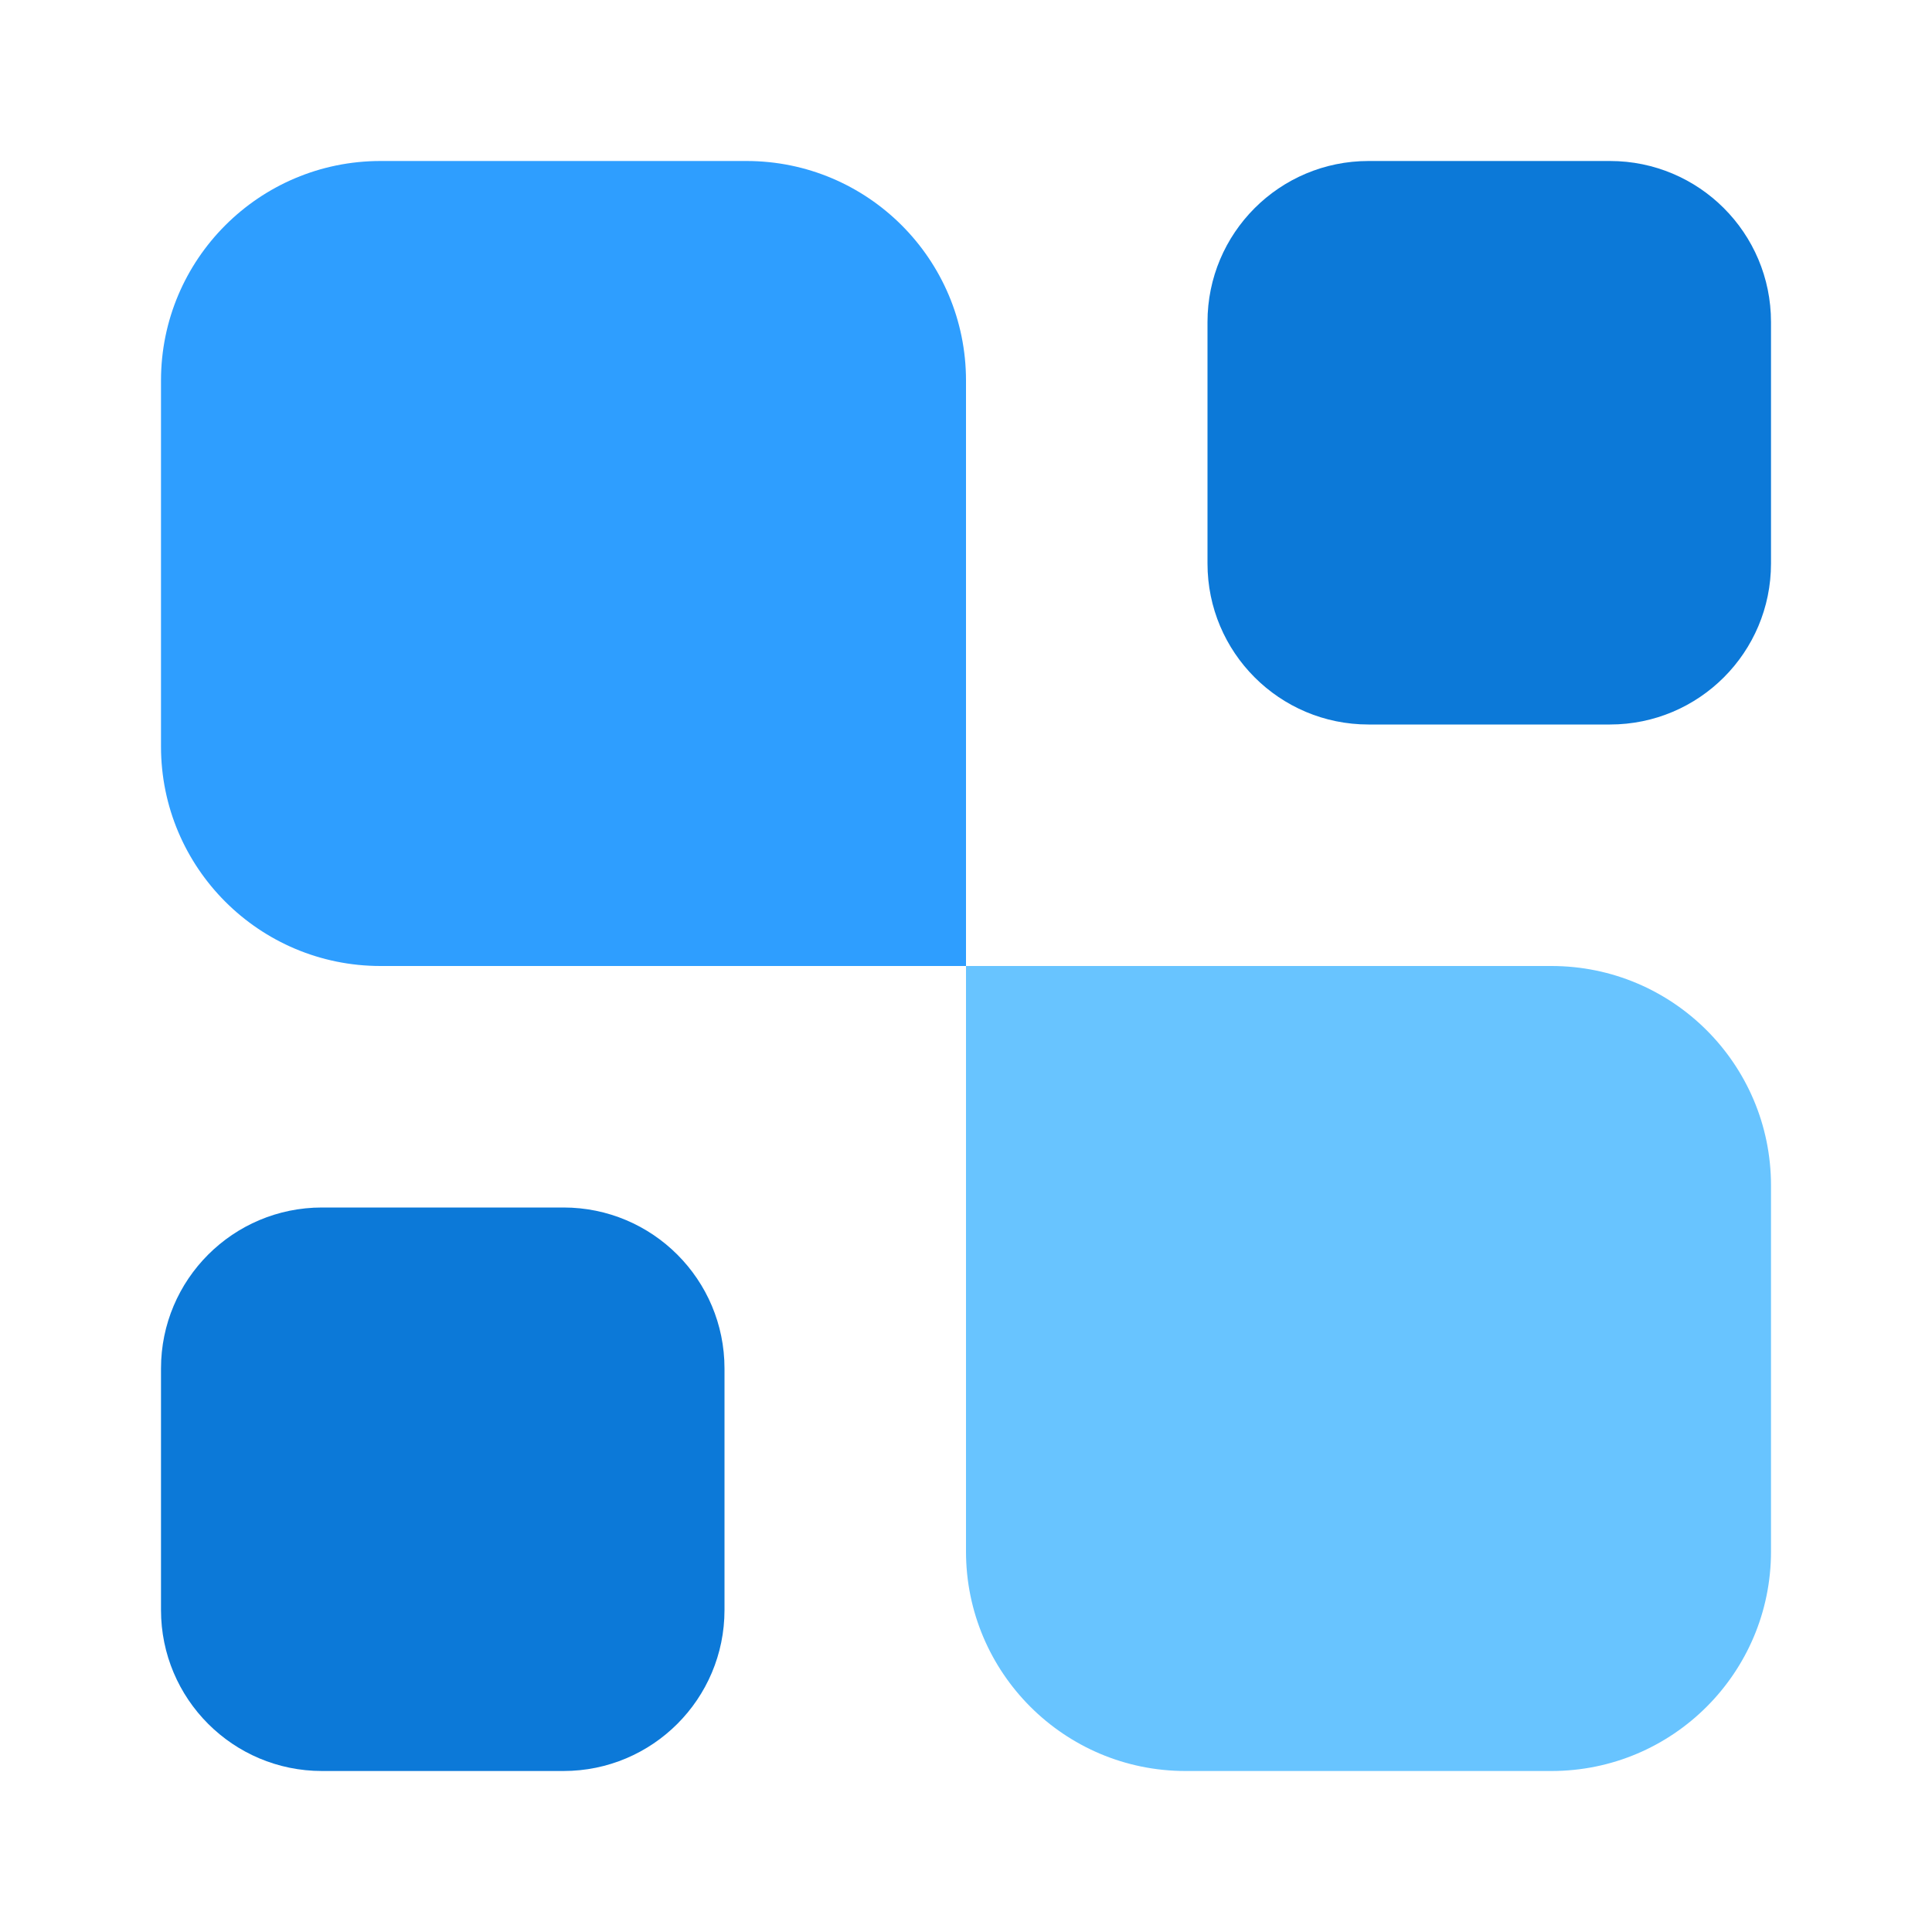
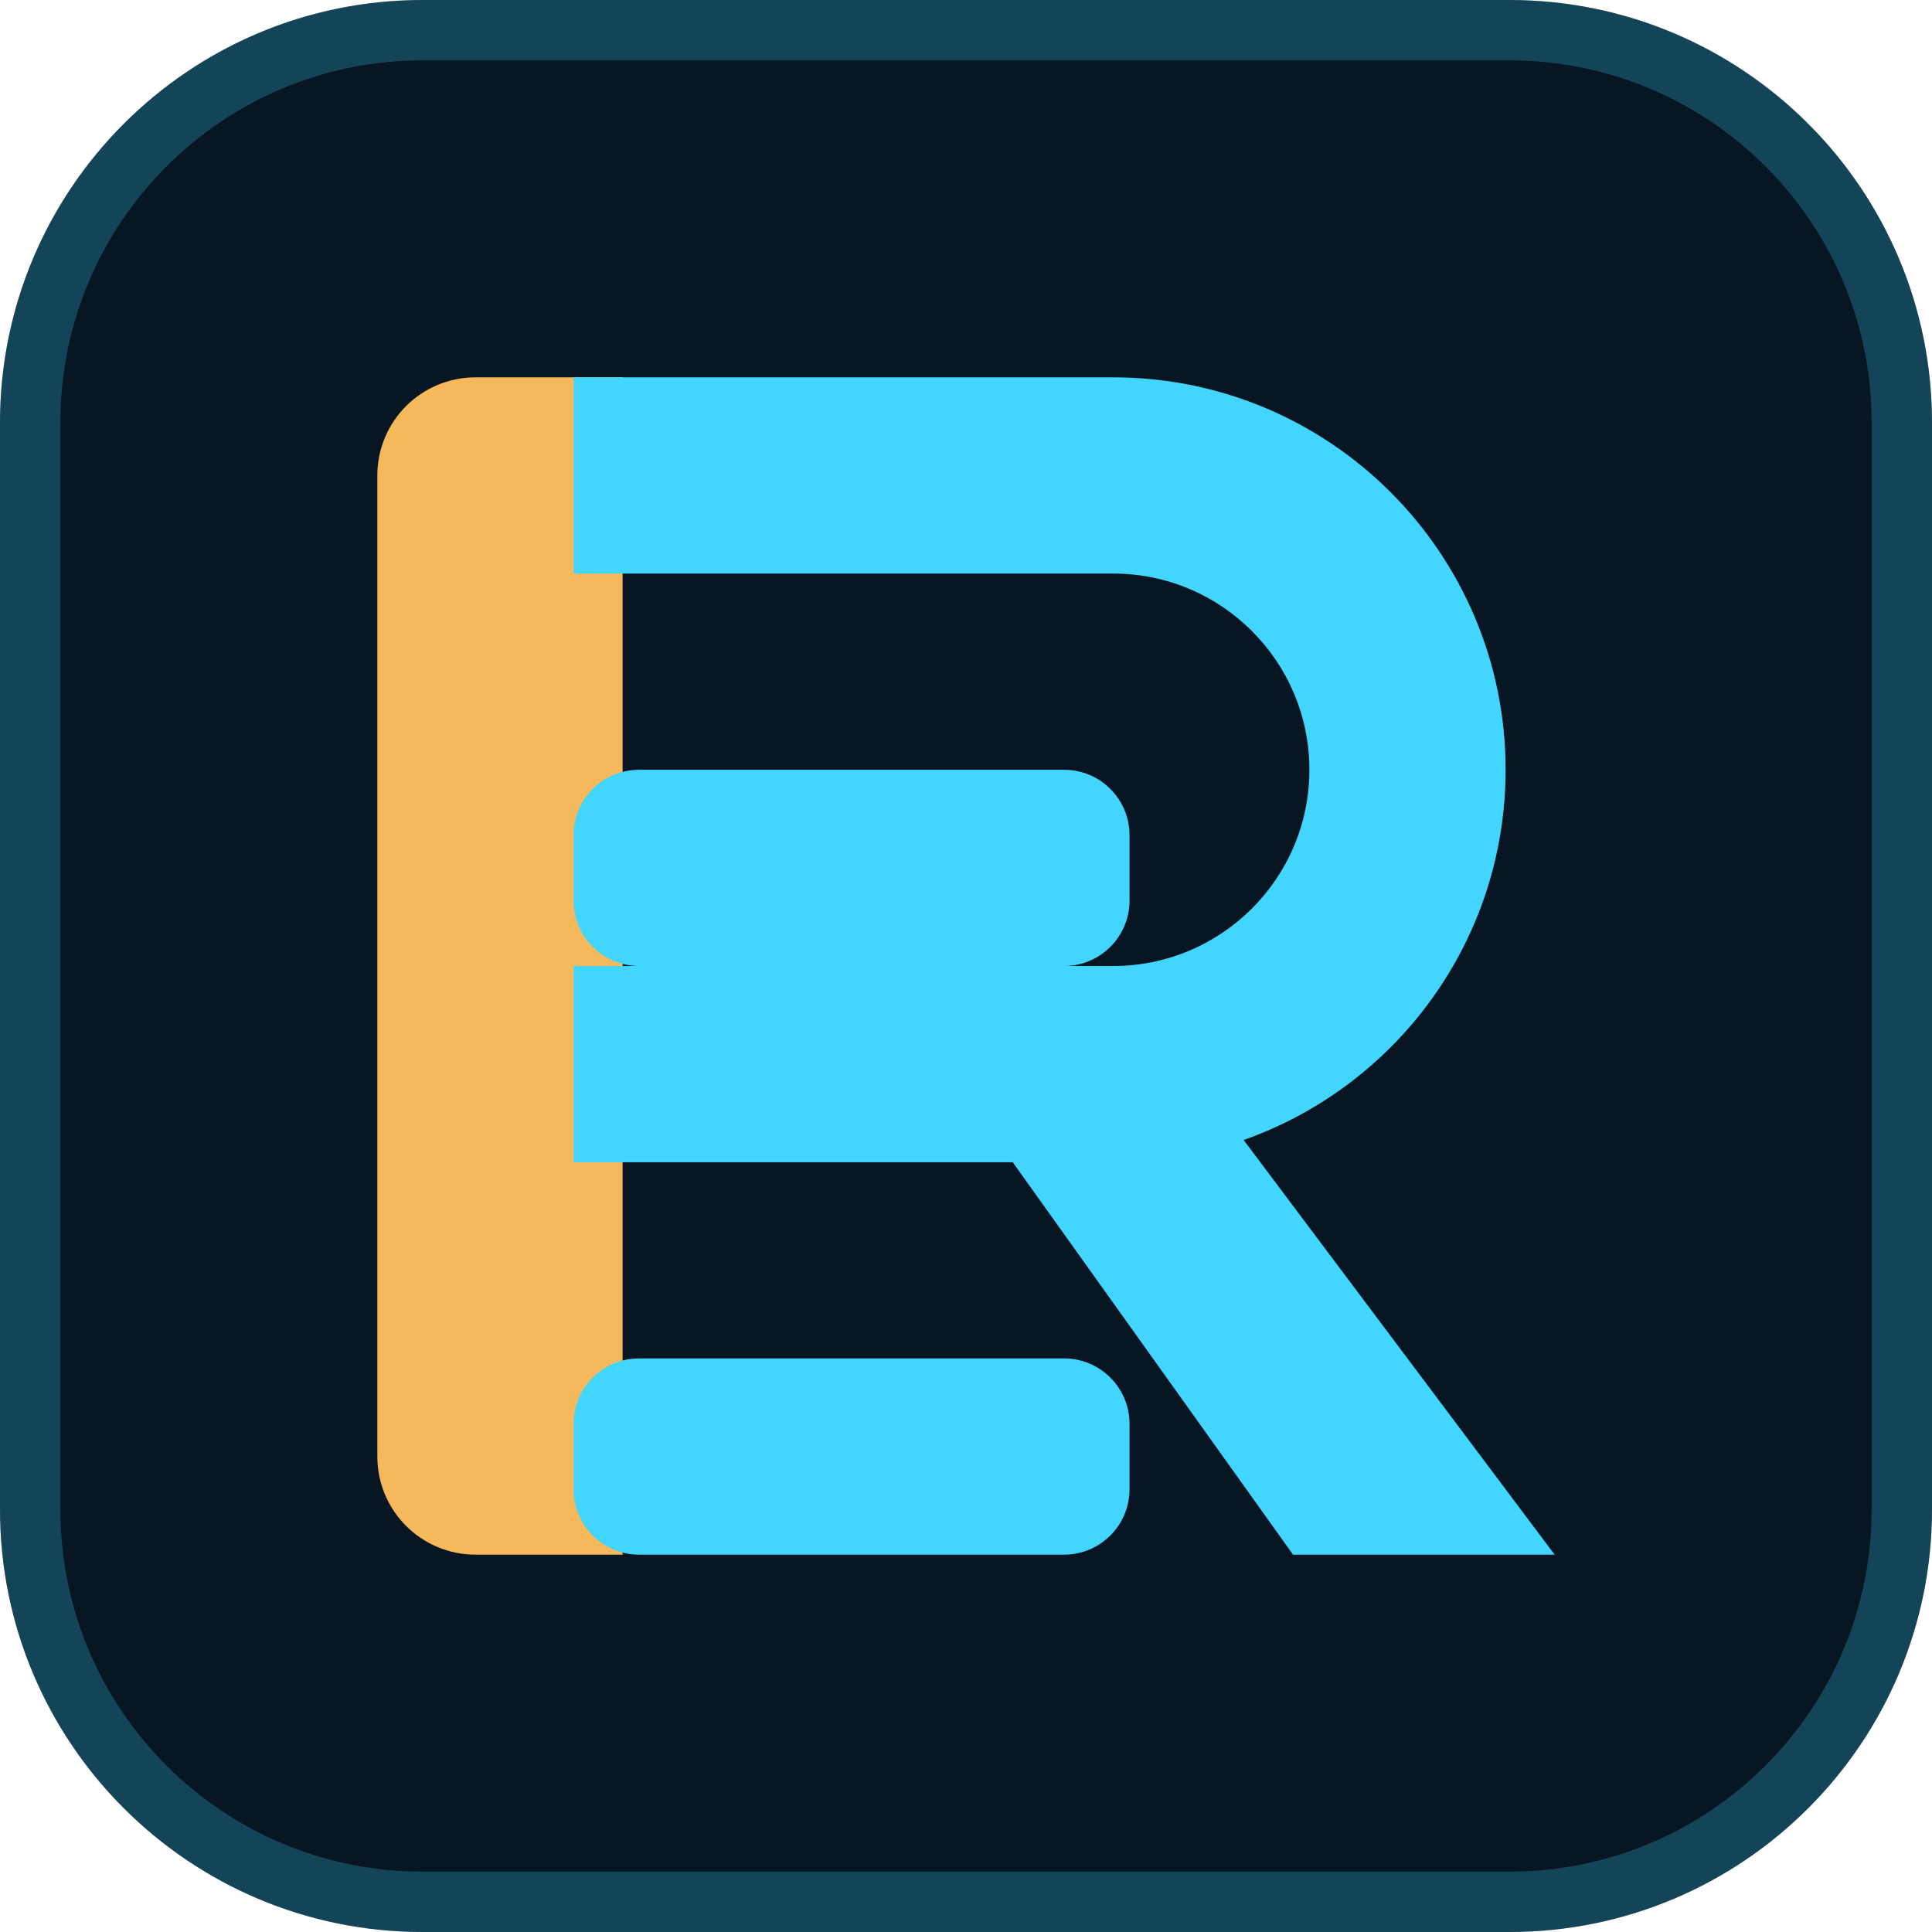
- <svg xmlns="http://www.w3.org/2000/svg" width="24" height="24" viewBox="0 0 24 24" fill="none">
-   <path d="M22 19.273C22 20.779 20.779 22 19.273 22H14.727C13.221 22 12 20.779 12 19.273V12H19.273C20.779 12 22 13.221 22 14.727V19.273Z" fill="#68C4FF" />
-   <path d="M20 2C21.105 2 22 2.895 22 4V7C22 8.105 21.105 9 20 9H17C15.895 9 15 8.105 15 7V4C15 2.895 15.895 2 17 2H20Z" fill="#0C79D8" />
-   <path d="M7 15C8.105 15 9 15.895 9 17V20C9 21.105 8.105 22 7 22H4C2.895 22 2 21.105 2 20V17C2 15.895 2.895 15 4 15H7Z" fill="#0C79D8" />
-   <path d="M12 12H4.727C3.221 12 2 10.779 2 9.273V4.727C2 3.221 3.221 2 4.727 2H9.273C10.779 2 12 3.221 12 4.727V12Z" fill="#2E9EFF" />
+ <svg xmlns="http://www.w3.org/2000/svg" viewBox="0 0 64 64" role="img" aria-label="Empreendedores do Reino">
+   <rect width="64" height="64" rx="14" fill="#071622" />
+   <rect x="1" y="1" width="62" height="62" rx="13" fill="none" stroke="#42D6FF" stroke-opacity=".24" stroke-width="2" />
+   <g transform="translate(6 6) scale(.5416667)">
+     <path fill="#F5B85B" d="M12 18a6 6 0 0 1 6-6h9v72h-9a6 6 0 0 1-6-6V18Z" />
+     <path fill="#42D6FF" d="M24 12h33c13.255 0 24 10.745 24 24S70.255 60 57 60H24V48h33c6.627 0 12-5.373 12-12s-5.373-12-12-12H24V12Z" />
+     <rect width="34" height="12" x="24" y="36" fill="#42D6FF" rx="4" />
+     <rect width="34" height="12" x="24" y="72" fill="#42D6FF" rx="4" />
+     <path fill="#42D6FF" d="M48 56h15l21 28H68L48 56Z" />
+   </g>
</svg>
